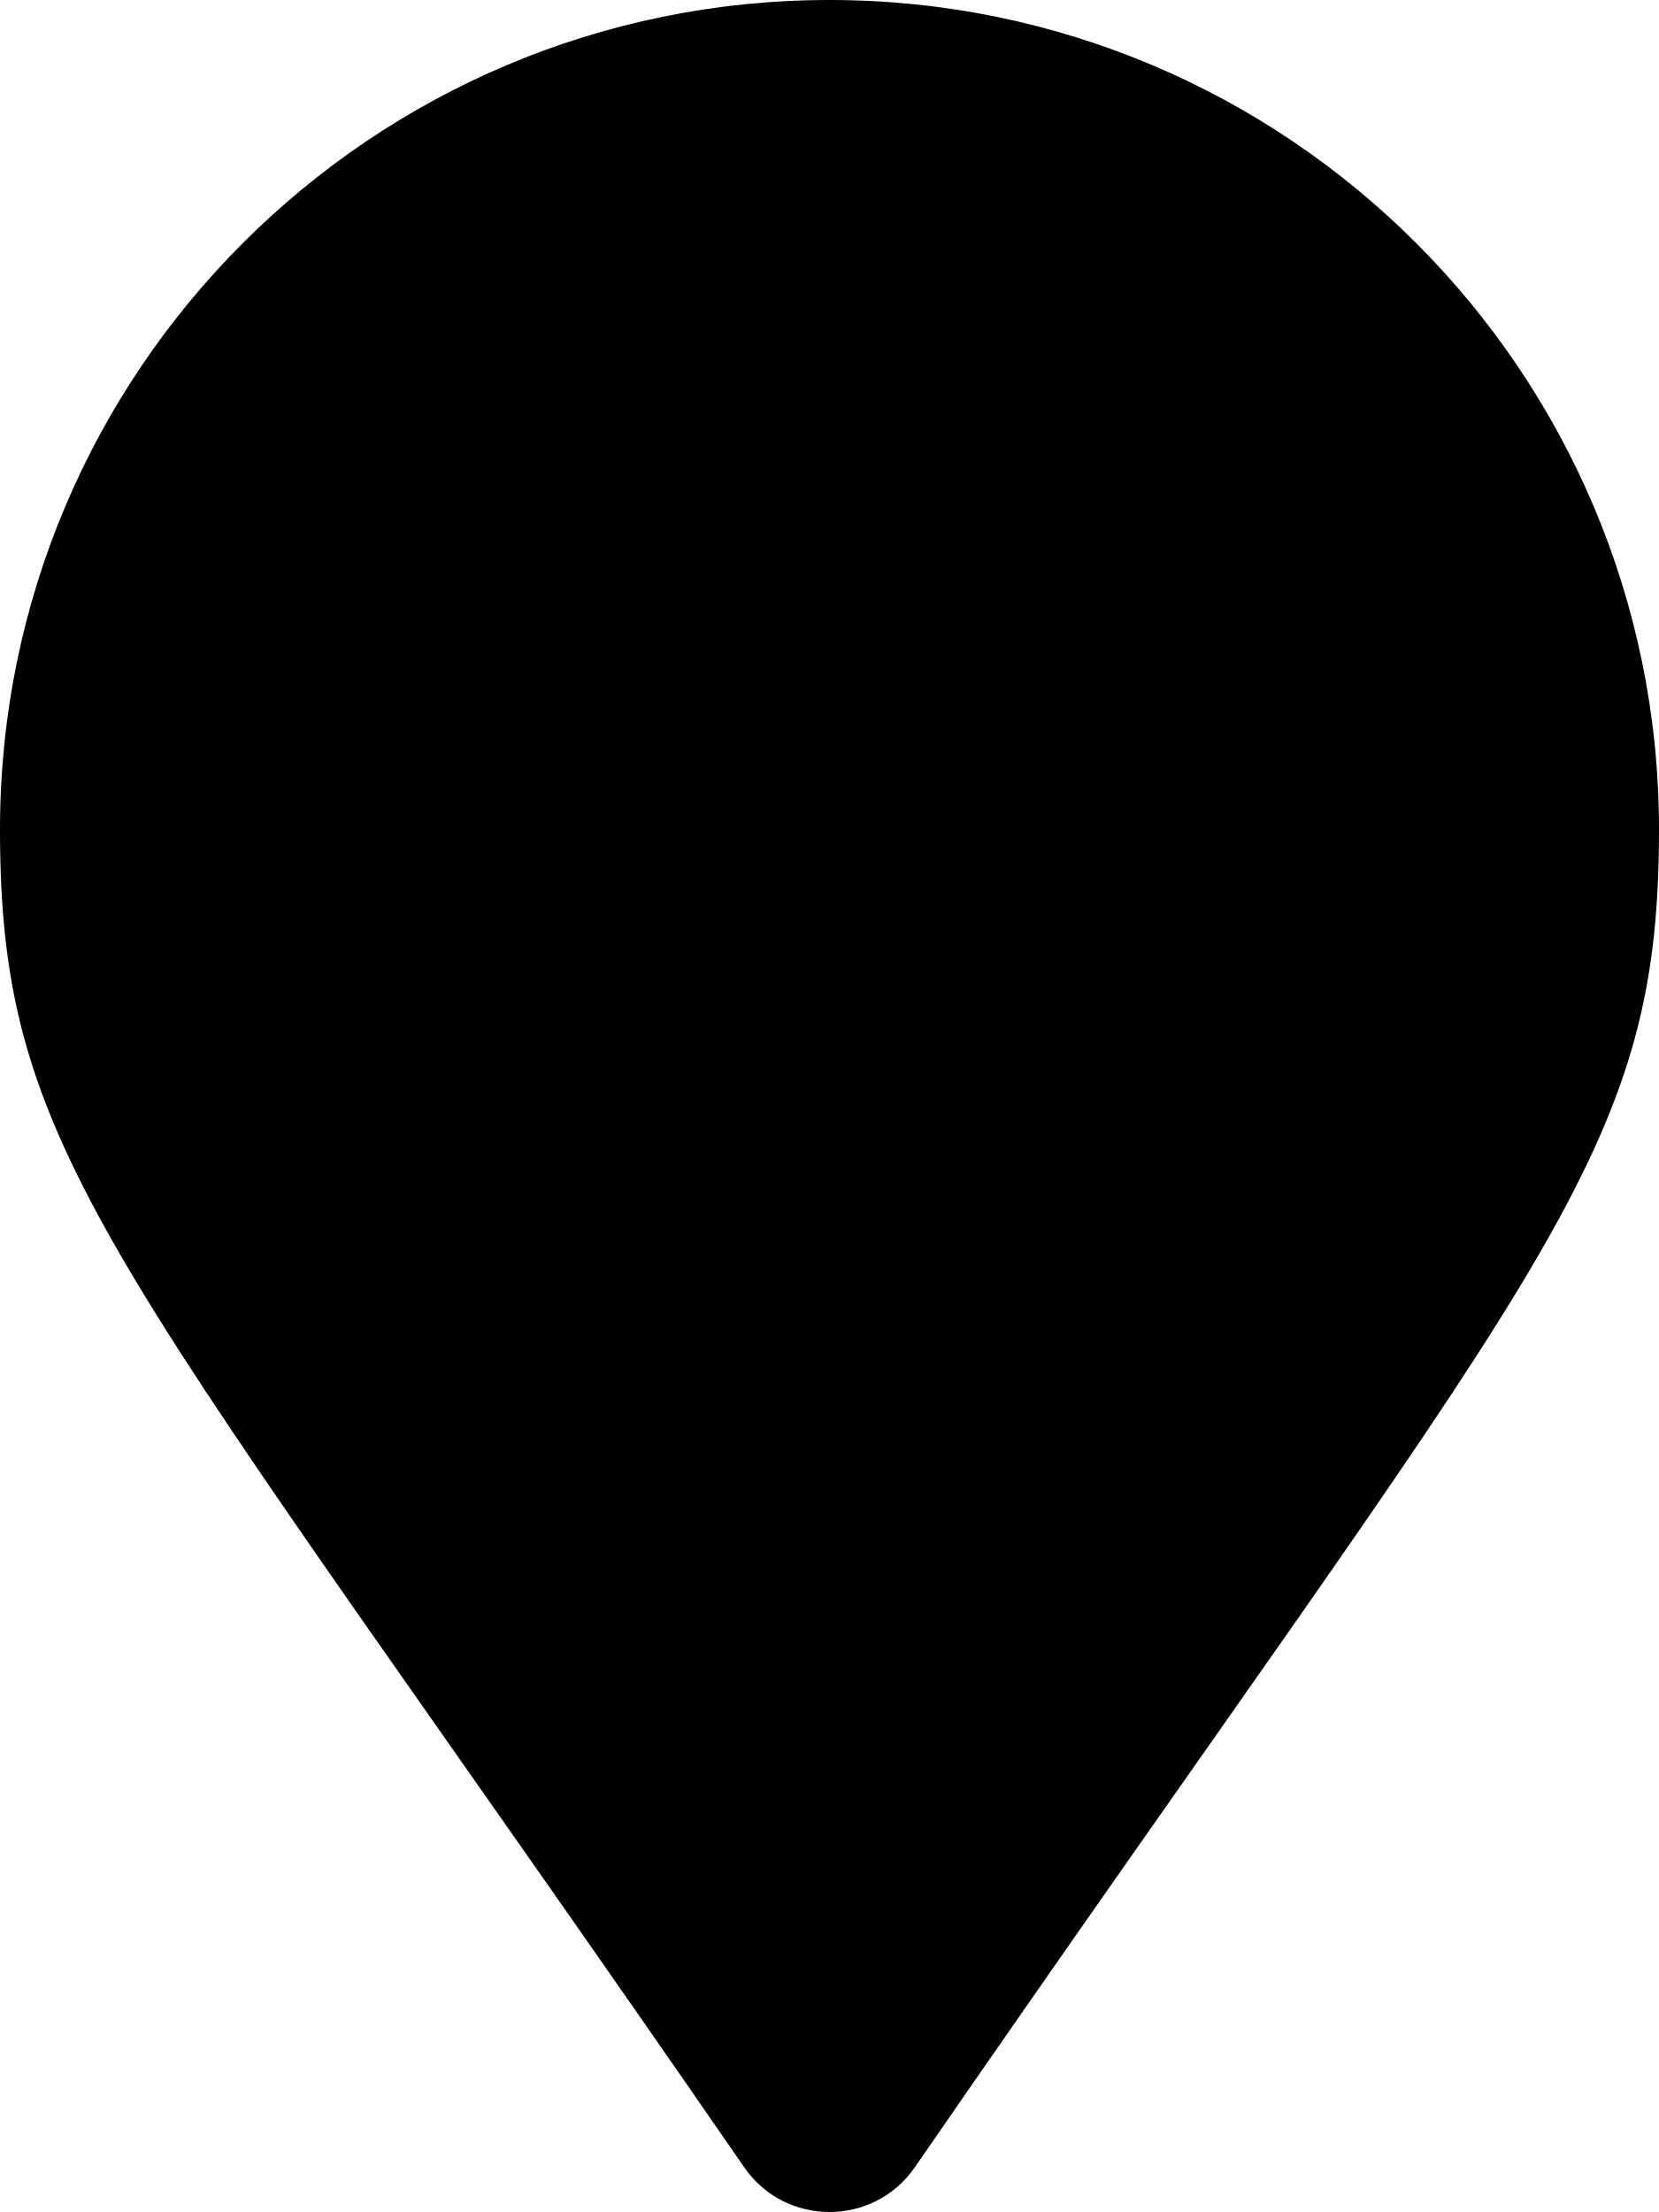
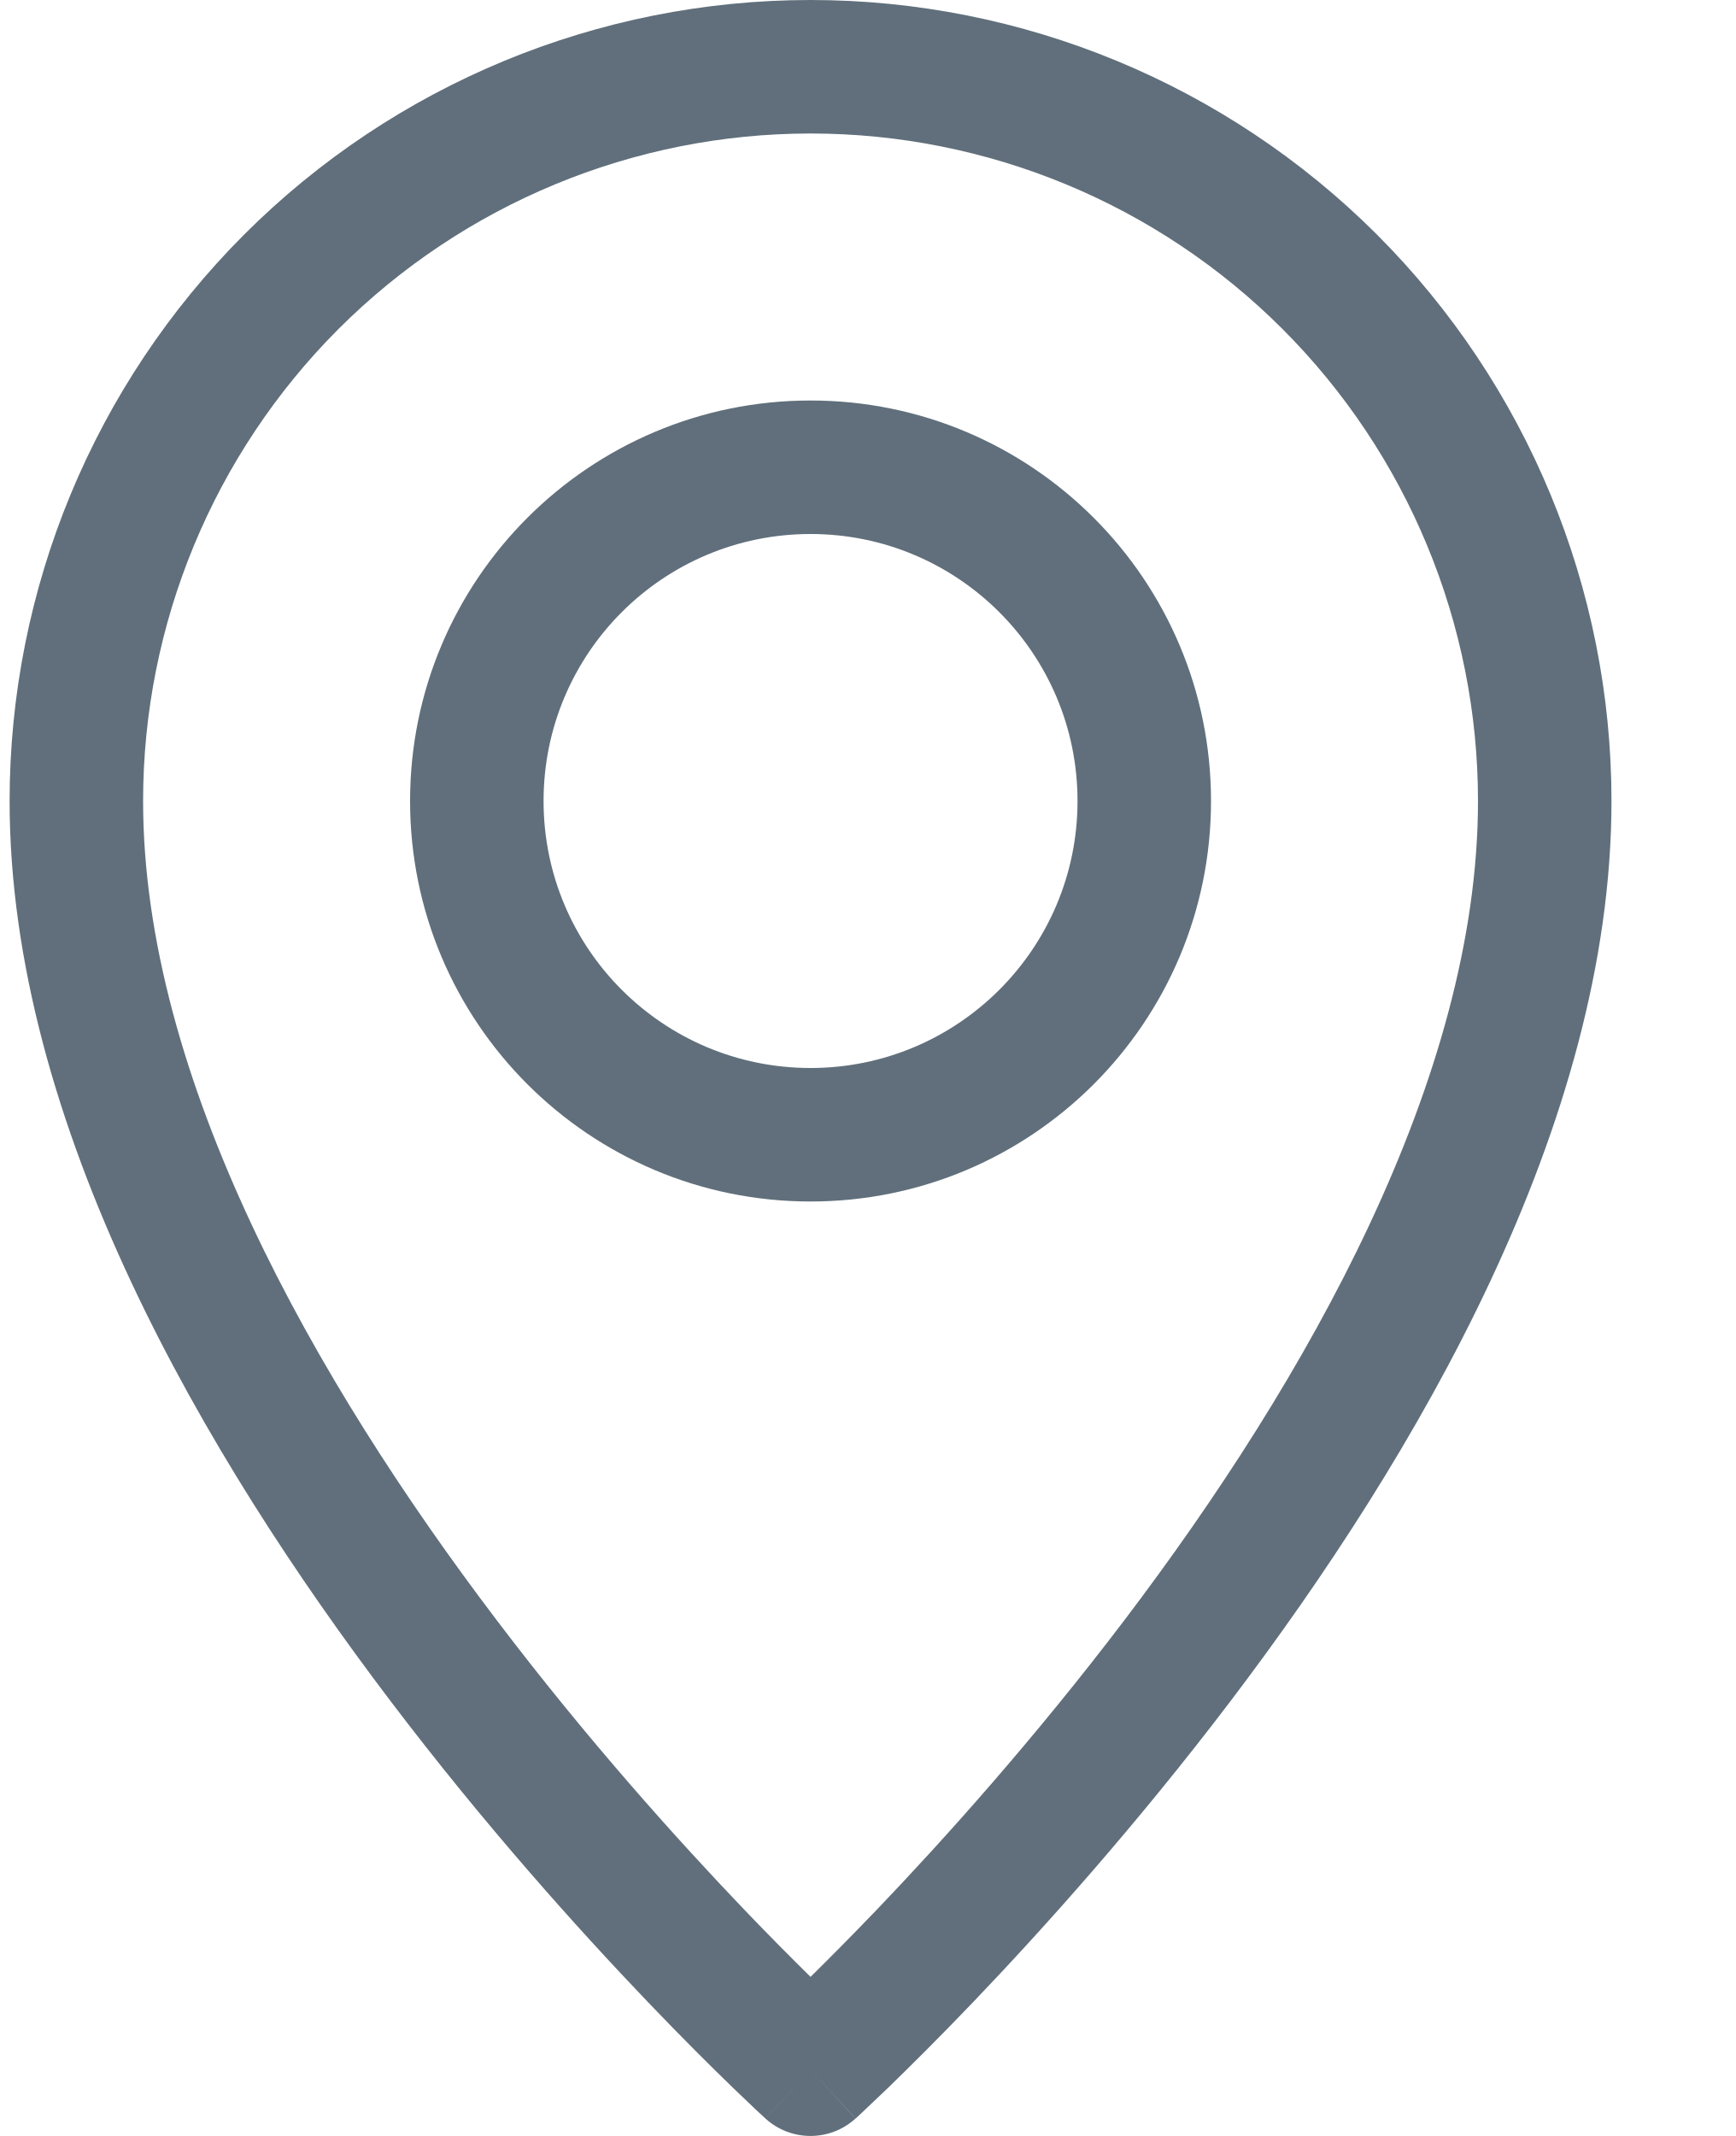
- <svg xmlns="http://www.w3.org/2000/svg" viewBox="0 0 384 512">
-   <path d="M172.268 501.67C26.97 291.031 0 269.413 0 192 0 85.961 85.961 0 192 0s192 85.961 192 192c0 77.413-26.97 99.031-172.268 309.67-9.535 13.774-29.93 13.773-39.464 0z" />
+ <svg xmlns="http://www.w3.org/2000/svg" width="13" height="16" viewBox="0 0 13 16" fill="none">
+   <path fill-rule="evenodd" clip-rule="evenodd" d="M6.072 1C4.746 1 3.474 1.527 2.536 2.464C1.599 3.402 1.072 4.674 1.072 6C1.072 8.075 2.355 10.336 3.72 12.135C4.393 13.023 5.068 13.774 5.574 14.303C5.768 14.506 5.938 14.676 6.072 14.808C6.206 14.676 6.375 14.506 6.57 14.303C7.076 13.774 7.75 13.023 8.424 12.135C9.789 10.336 11.072 8.075 11.072 6C11.072 4.674 10.545 3.402 9.607 2.464C8.67 1.527 7.398 1 6.072 1ZM6.072 15.5C5.736 15.87 5.735 15.87 5.735 15.87L5.734 15.868L5.73 15.865L5.717 15.853L5.668 15.808C5.626 15.768 5.565 15.71 5.488 15.636C5.333 15.486 5.114 15.269 4.851 14.994C4.326 14.445 3.625 13.665 2.924 12.74C1.539 10.914 0.072 8.425 0.072 6C0.072 4.409 0.704 2.883 1.829 1.757C2.954 0.632 4.481 0 6.072 0C7.663 0 9.189 0.632 10.315 1.757C11.44 2.883 12.072 4.409 12.072 6C12.072 8.425 10.605 10.914 9.22 12.74C8.518 13.665 7.818 14.445 7.293 14.994C7.03 15.269 6.81 15.486 6.656 15.636C6.579 15.71 6.518 15.768 6.475 15.808L6.427 15.853L6.414 15.865L6.41 15.868L6.409 15.869C6.409 15.87 6.408 15.87 6.072 15.5ZM6.072 15.5L6.409 15.869C6.218 16.043 5.926 16.043 5.735 15.87L6.072 15.5Z" fill="#606F7B" />
+   <path fill-rule="evenodd" clip-rule="evenodd" d="M6.072 4C4.967 4 4.072 4.895 4.072 6C4.072 7.105 4.967 8 6.072 8C7.176 8 8.072 7.105 8.072 6C8.072 4.895 7.176 4 6.072 4ZM3.072 6C3.072 4.343 4.415 3 6.072 3C7.729 3 9.072 4.343 9.072 6C9.072 7.657 7.729 9 6.072 9C4.415 9 3.072 7.657 3.072 6Z" fill="#606F7B" />
</svg>
